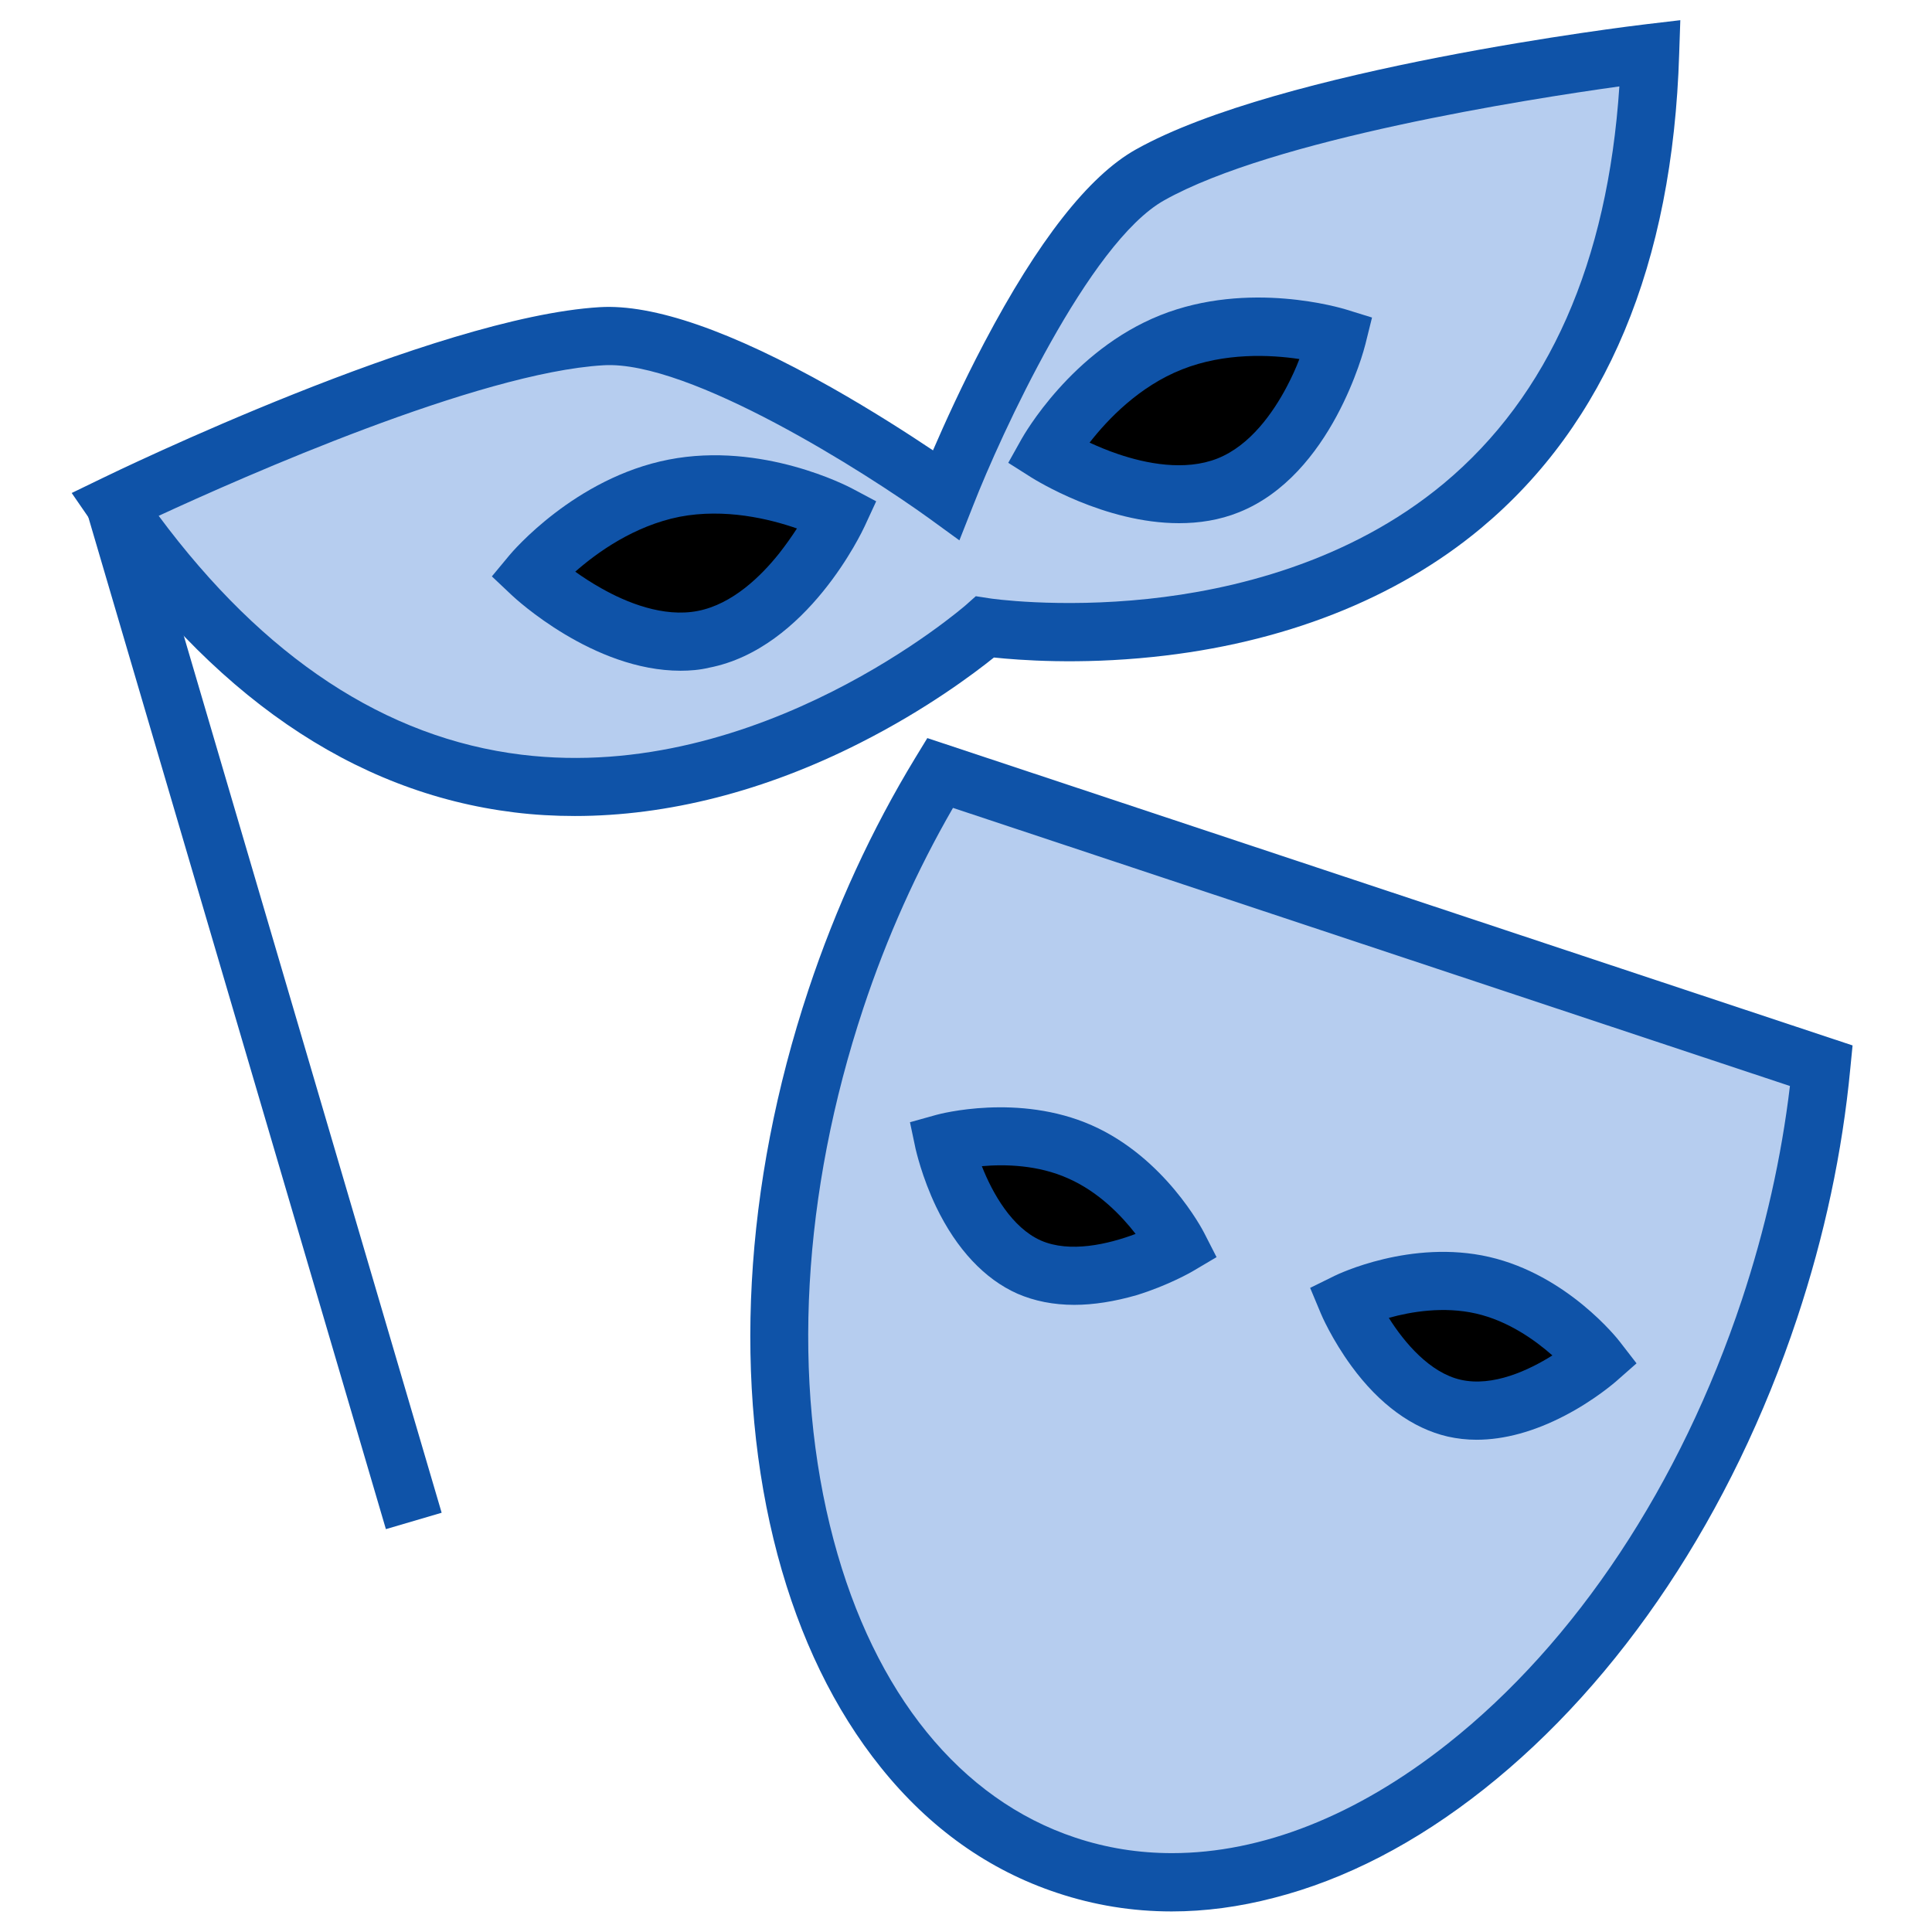
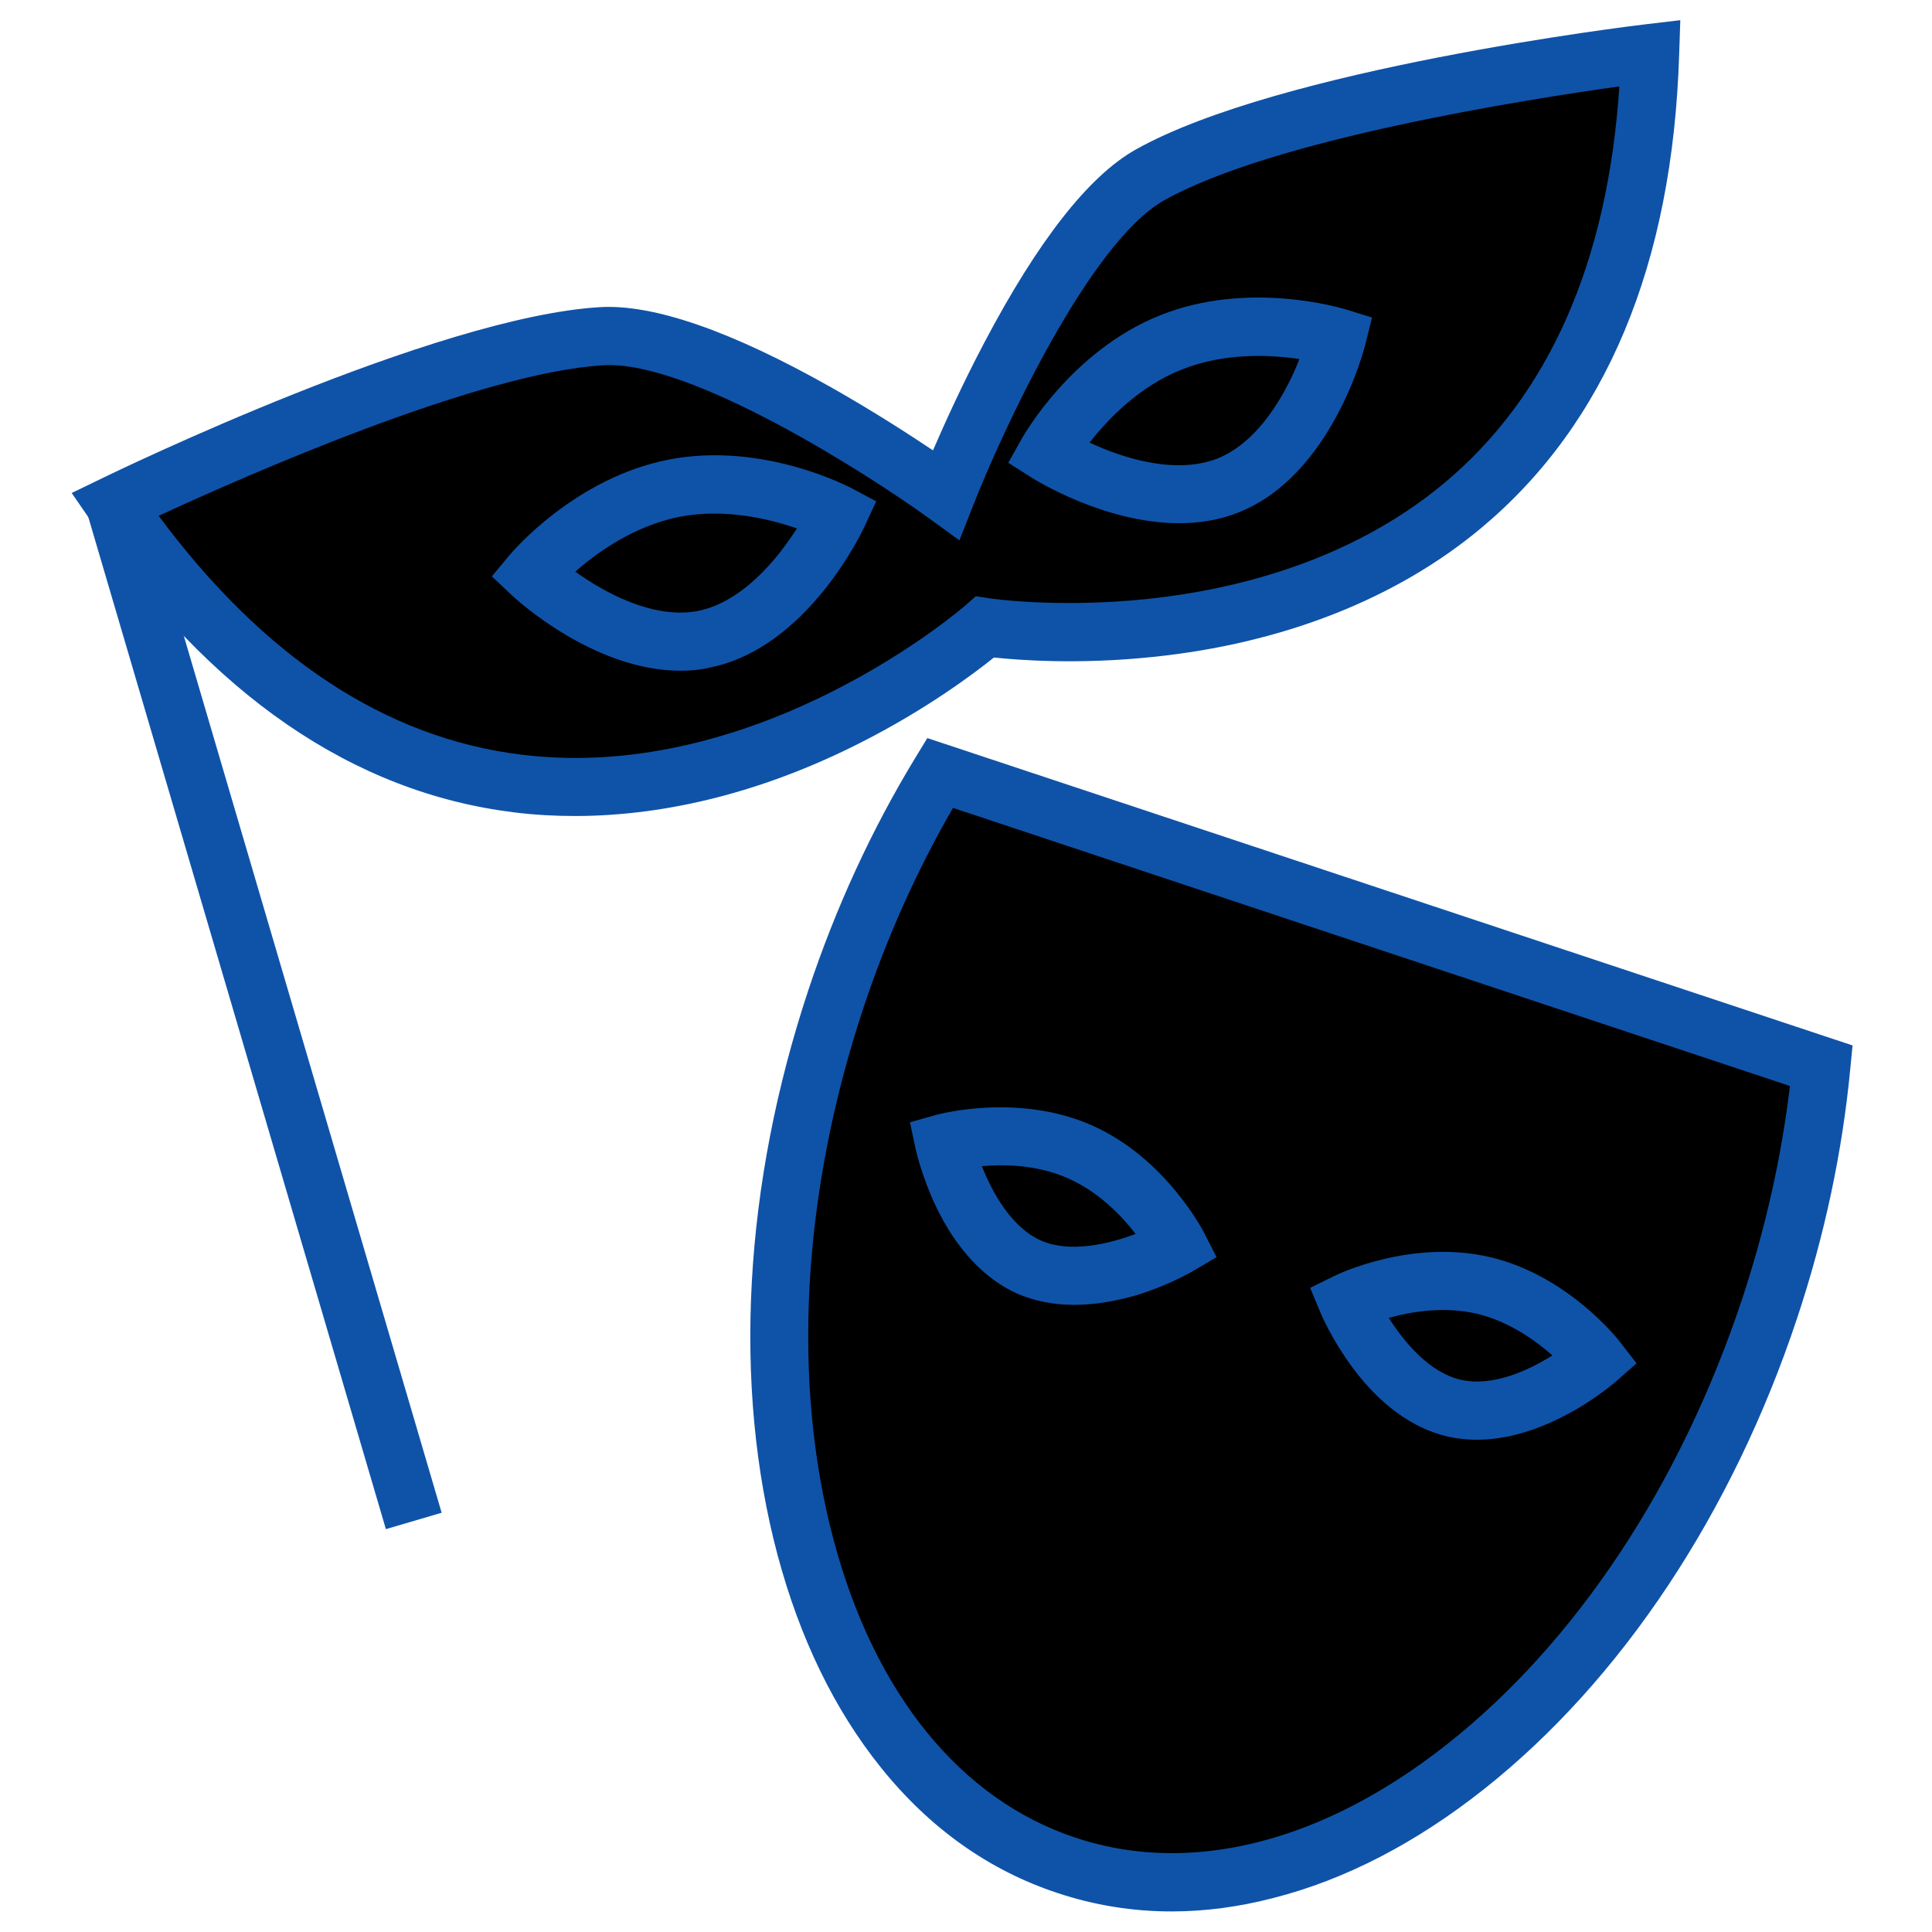
<svg xmlns="http://www.w3.org/2000/svg" t="1729932212208" class="icon" viewBox="0 0 1024 1024" version="1.1" p-id="3599" width="200" height="200">
-   <path d="M498.2 409.7c-21.9 36-40.7 76.2-55.2 119.8-69.2 208.2-14.5 413.8 122.2 459.2 136.6 45.4 303.5-86.6 372.7-294.8 14.5-43.6 23.5-87.1 27.5-129L498.2 409.7z" fill="#B6CDEF" p-id="3600">
+   <path d="M498.2 409.7c-21.9 36-40.7 76.2-55.2 119.8-69.2 208.2-14.5 413.8 122.2 459.2 136.6 45.4 303.5-86.6 372.7-294.8 14.5-43.6 23.5-87.1 27.5-129L498.2 409.7z" fill="currentColor" p-id="3600">
	</path>
  <path d="M621 1013.1c-20.8 0-41.1-3.3-60.6-9.8-36.3-12-67.8-34.4-93.6-66.6-24.5-30.5-42.9-68.4-54.7-112.6-23.8-89.6-18-196 16.4-299.5C443 481 462 439.7 485.1 401.7l6.4-10.5 490.4 162.9-1.2 12.2c-4.2 44.3-13.7 88.8-28.2 132.4-34.4 103.5-93.4 192.2-166.1 249.7-35.9 28.4-73.3 47.8-111.2 57.5-18.4 4.8-36.5 7.2-54.2 7.2zM505.1 428.2c-19.1 33.1-35.1 68.7-47.5 106.1-32.5 97.9-38.1 198-15.8 281.8C463.5 897.7 509.1 953.8 570 974c16.5 5.5 33.6 8.2 51.2 8.2 47.4 0 97.7-19.7 146-57.9 68.1-53.8 123.4-137.4 156-235.3 12.4-37.4 21-75.5 25.5-113.4L505.1 428.2z" fill="#0F53A8" p-id="3601">
	</path>
  <path d="M624.5 660.3s-44.8 26.3-79 11.3c-34.3-15.1-45.1-65.9-45.1-65.9s37.7-10.4 72 4.7c34.3 15.1 52.1 49.9 52.1 49.9z" fill="currentColor" p-id="3602">
	</path>
  <path d="M569.4 691.6c-11 0-21.1-2-30.1-5.9-17.4-7.7-32.3-23.6-43.1-46-7.7-16.1-10.7-30.1-10.9-30.7l-3-14.2 14-3.9c1.8-0.5 43.5-11.6 82.3 5.5s58.8 55.4 59.6 57l6.6 12.9-12.5 7.4c-0.5 0.3-13 7.6-30 12.8-11.5 3.3-22.6 5.1-32.9 5.1z m-49-73.5c5.7 14.5 16 32.6 31.3 39.4 15.3 6.7 35.6 2 50.2-3.5-7.5-9.7-19.6-22.3-35.7-29.4-16-7.2-33.5-7.6-45.8-6.5z" fill="#0F53A8" p-id="3603">
	</path>
  <path d="M714.2 690.1s20.1 47.9 56.6 56.3c36.5 8.4 75.5-25.8 75.5-25.8s-24-30.9-60.5-39.3c-36.5-8.5-71.6 8.8-71.6 8.8z" fill="currentColor" p-id="3604">
	</path>
  <path d="M782.6 763.1c-5.3 0-10.4-0.6-15.3-1.7-18.6-4.3-36.2-17.1-50.9-37.2-10.5-14.3-16.2-27.6-16.4-28.2l-5.6-13.4 13-6.4c1.6-0.8 40.5-19.5 81.9-10 41.3 9.5 68.1 43.4 69.2 44.9l8.9 11.5-10.9 9.6c-0.5 0.4-11.3 9.9-27.1 18.1-16.3 8.5-32.2 12.8-46.8 12.8z m-46.5-64.6c8.3 13.2 21.8 29.1 38.1 32.8 17.1 3.9 36.2-5.1 48.6-12.9-9.2-8.1-23.4-18.3-40.5-22.2-17.1-3.9-34.4-1-46.2 2.3z" fill="#0F53A8" p-id="3605">
	</path>
-   <path d="M609.4 92.7c-53.5 30.1-108 169.5-108 169.5s-121.3-87.7-182.6-84c-85.3 5.1-257.9 89.2-257.9 89.2 202.2 293.7 461.2 65 461.2 65s341.5 52 352.5-304.4c0 0-190.7 22.8-265.2 64.7z" fill="#B6CDEF" p-id="3606">
+   <path d="M609.4 92.7c-53.5 30.1-108 169.5-108 169.5s-121.3-87.7-182.6-84c-85.3 5.1-257.9 89.2-257.9 89.2 202.2 293.7 461.2 65 461.2 65s341.5 52 352.5-304.4c0 0-190.7 22.8-265.2 64.7z" fill="currentColor" p-id="3606">
	</path>
  <path d="M304.7 432.5c-10.8 0-21.5-0.6-32-1.9-85.7-10.5-161.2-62.5-224.5-154.5L38 261.3l16.1-7.8c7.2-3.5 176.4-85.5 263.8-90.7 28.4-1.7 69.7 12.6 122.8 42.6 21.9 12.4 41.1 24.8 53.8 33.3 6.1-14.1 15.5-34.9 27.2-57.1 28.4-53.9 55.3-88.3 80.2-102.3 76.3-42.9 263-65.6 270.9-66.5l17.8-2.1-0.6 17.8c-3.4 111.6-38.8 196.2-105.1 251.5-45 37.5-105.1 61.1-173.9 68.2-39.3 4.1-70.7 1.7-84.2 0.3-10.6 8.5-35.8 27.5-71 45.3-50.5 25.6-102.1 38.7-151.1 38.7zM84.1 273.4c55.8 75.2 120.4 117.8 192.3 126.6 126.4 15.5 234.3-78.3 235.4-79.2l5.4-4.8 7.1 1.1c0.3 0.1 36.5 5.4 84.4 0.3 43.5-4.6 105.9-19 156.6-61.2 55.6-46.4 86.8-117.1 93-210.4-48.9 6.8-183.5 27.9-241.3 60.4-39.9 22.4-86.6 124.3-101.2 161.7l-7.3 18.5-16.1-11.7c-32.5-23.5-126.9-83.9-172.6-81.1-66.3 3.9-190.9 59.1-235.7 79.8z" fill="#0F53A8" p-id="3607">
	</path>
  <path d="M444.3 272.6s-26.5 57.6-71.4 66.3c-44.9 8.7-91.1-34.7-91.1-34.7s30.6-36.7 75.5-45.4c44.9-8.7 87 13.8 87 13.8z" fill="currentColor" p-id="3608">
	</path>
  <path d="M360.7 355.5c-46.3 0-87.5-38.2-89.4-40l-10.6-10 9.3-11.2c1.4-1.7 34.7-41 84.4-50.7 49.7-9.7 95.3 14.3 97.2 15.3l12.8 6.8-6.1 13.2c-1.2 2.6-30.4 64.9-82.5 75-5 1.2-10.1 1.6-15.1 1.6zM304.9 303c3.9 2.8 8.6 5.9 13.8 8.8 13.2 7.5 32.9 15.6 51.2 12 18.4-3.6 33.5-18.5 43-30.4 3.7-4.7 6.9-9.3 9.5-13.3-14.6-5.1-38.2-10.8-62.2-6.2-24.1 4.8-43.7 18.9-55.3 29.1z" fill="#0F53A8" p-id="3609">
	</path>
  <path d="M555 240.1s53.5 34.1 95.9 17.1 57.8-78.5 57.8-78.5-45.6-14.3-88 2.7-65.7 58.7-65.7 58.7z" fill="currentColor" p-id="3610">
	</path>
  <path d="M624.9 277.3c-39.6 0-76.2-23-78.2-24.2l-12.3-7.8 7.1-12.7c1.1-1.9 26.4-46.7 73.4-65.5 47-18.8 96.3-3.7 98.4-3.1l13.9 4.3-3.5 14.1c-0.7 2.8-17.8 69.4-67 89.1-10.4 4.2-21.2 5.8-31.8 5.8z m-47.4-42.7c4.4 2 9.5 4.2 15.2 6.1 14.4 4.9 35.2 9.2 52.6 2.3 17.4-6.9 29.5-24.4 36.6-37.8 2.8-5.3 5.1-10.4 6.8-14.9-15.3-2.3-39.5-3.5-62.2 5.5-22.8 9-39.5 26.6-49 38.8z" fill="#0F53A8" p-id="3611">
	</path>
  <path d="M75.654 262.987l158.428 538.799-29.55 8.688L46.105 271.675z" fill="#0F53A8" p-id="3612">
	</path>
</svg>
